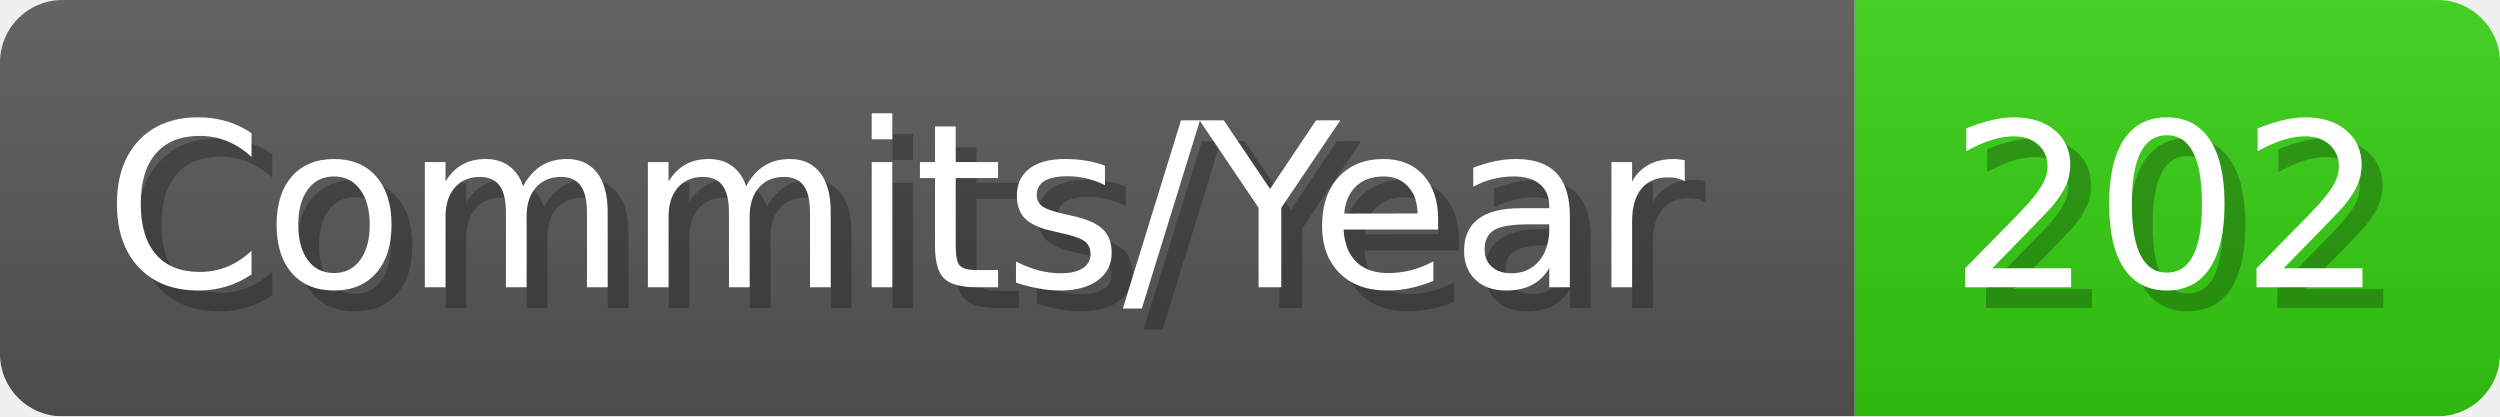
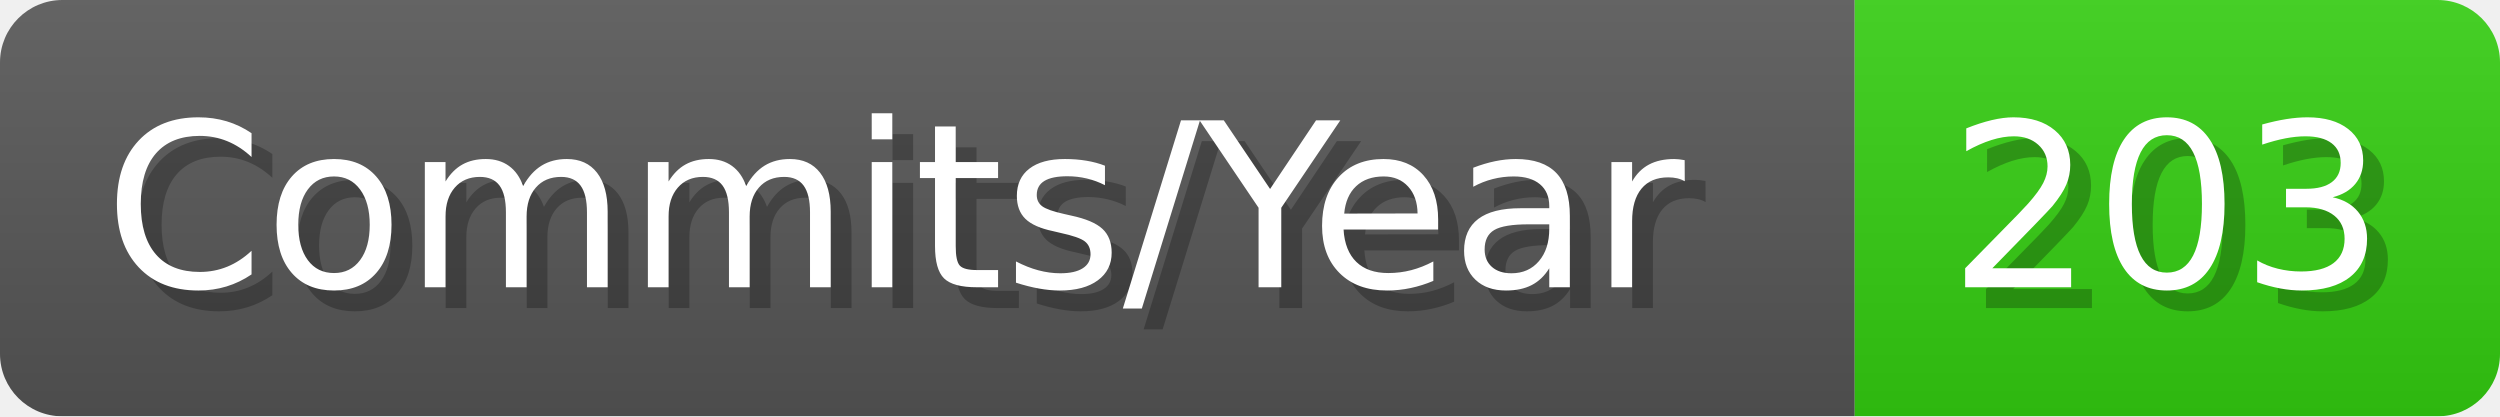
- <svg xmlns="http://www.w3.org/2000/svg" width="120.1" height="20" viewBox="0 0 1201 200" role="img" aria-label="Commits/Year: 202">
+ <svg xmlns="http://www.w3.org/2000/svg" width="120.1" height="20" viewBox="0 0 1201 200" role="img" aria-label="Commits/Year: 203">
  <linearGradient id="aUPdi" x2="0" y2="100%">
    <stop offset="0" stop-opacity=".1" stop-color="#EEE" />
    <stop offset="1" stop-opacity=".1" />
  </linearGradient>
  <mask id="WfAiQ">
    <rect width="1201" height="200" rx="30" fill="#FFF" />
  </mask>
  <g mask="url(#WfAiQ)">
    <rect width="891" height="200" fill="#555" />
    <rect width="310" height="200" fill="#3C1" x="891" />
    <rect width="1201" height="200" fill="url(#aUPdi)" />
  </g>
  <g aria-hidden="true" fill="#fff" text-anchor="start" font-family="Verdana,DejaVu Sans,sans-serif" font-size="110">
    <text x="60" y="148" textLength="791" fill="#000" opacity="0.25">Commits/Year</text>
    <text x="50" y="138" textLength="791">Commits/Year</text>
-     <text x="946" y="148" textLength="210" fill="#000" opacity="0.25">202</text>
-     <text x="936" y="138" textLength="210">202</text>
+     <text x="946" y="148" textLength="210" fill="#000" opacity="0.25">203</text>
+     <text x="936" y="138" textLength="210">203</text>
  </g>
</svg>
